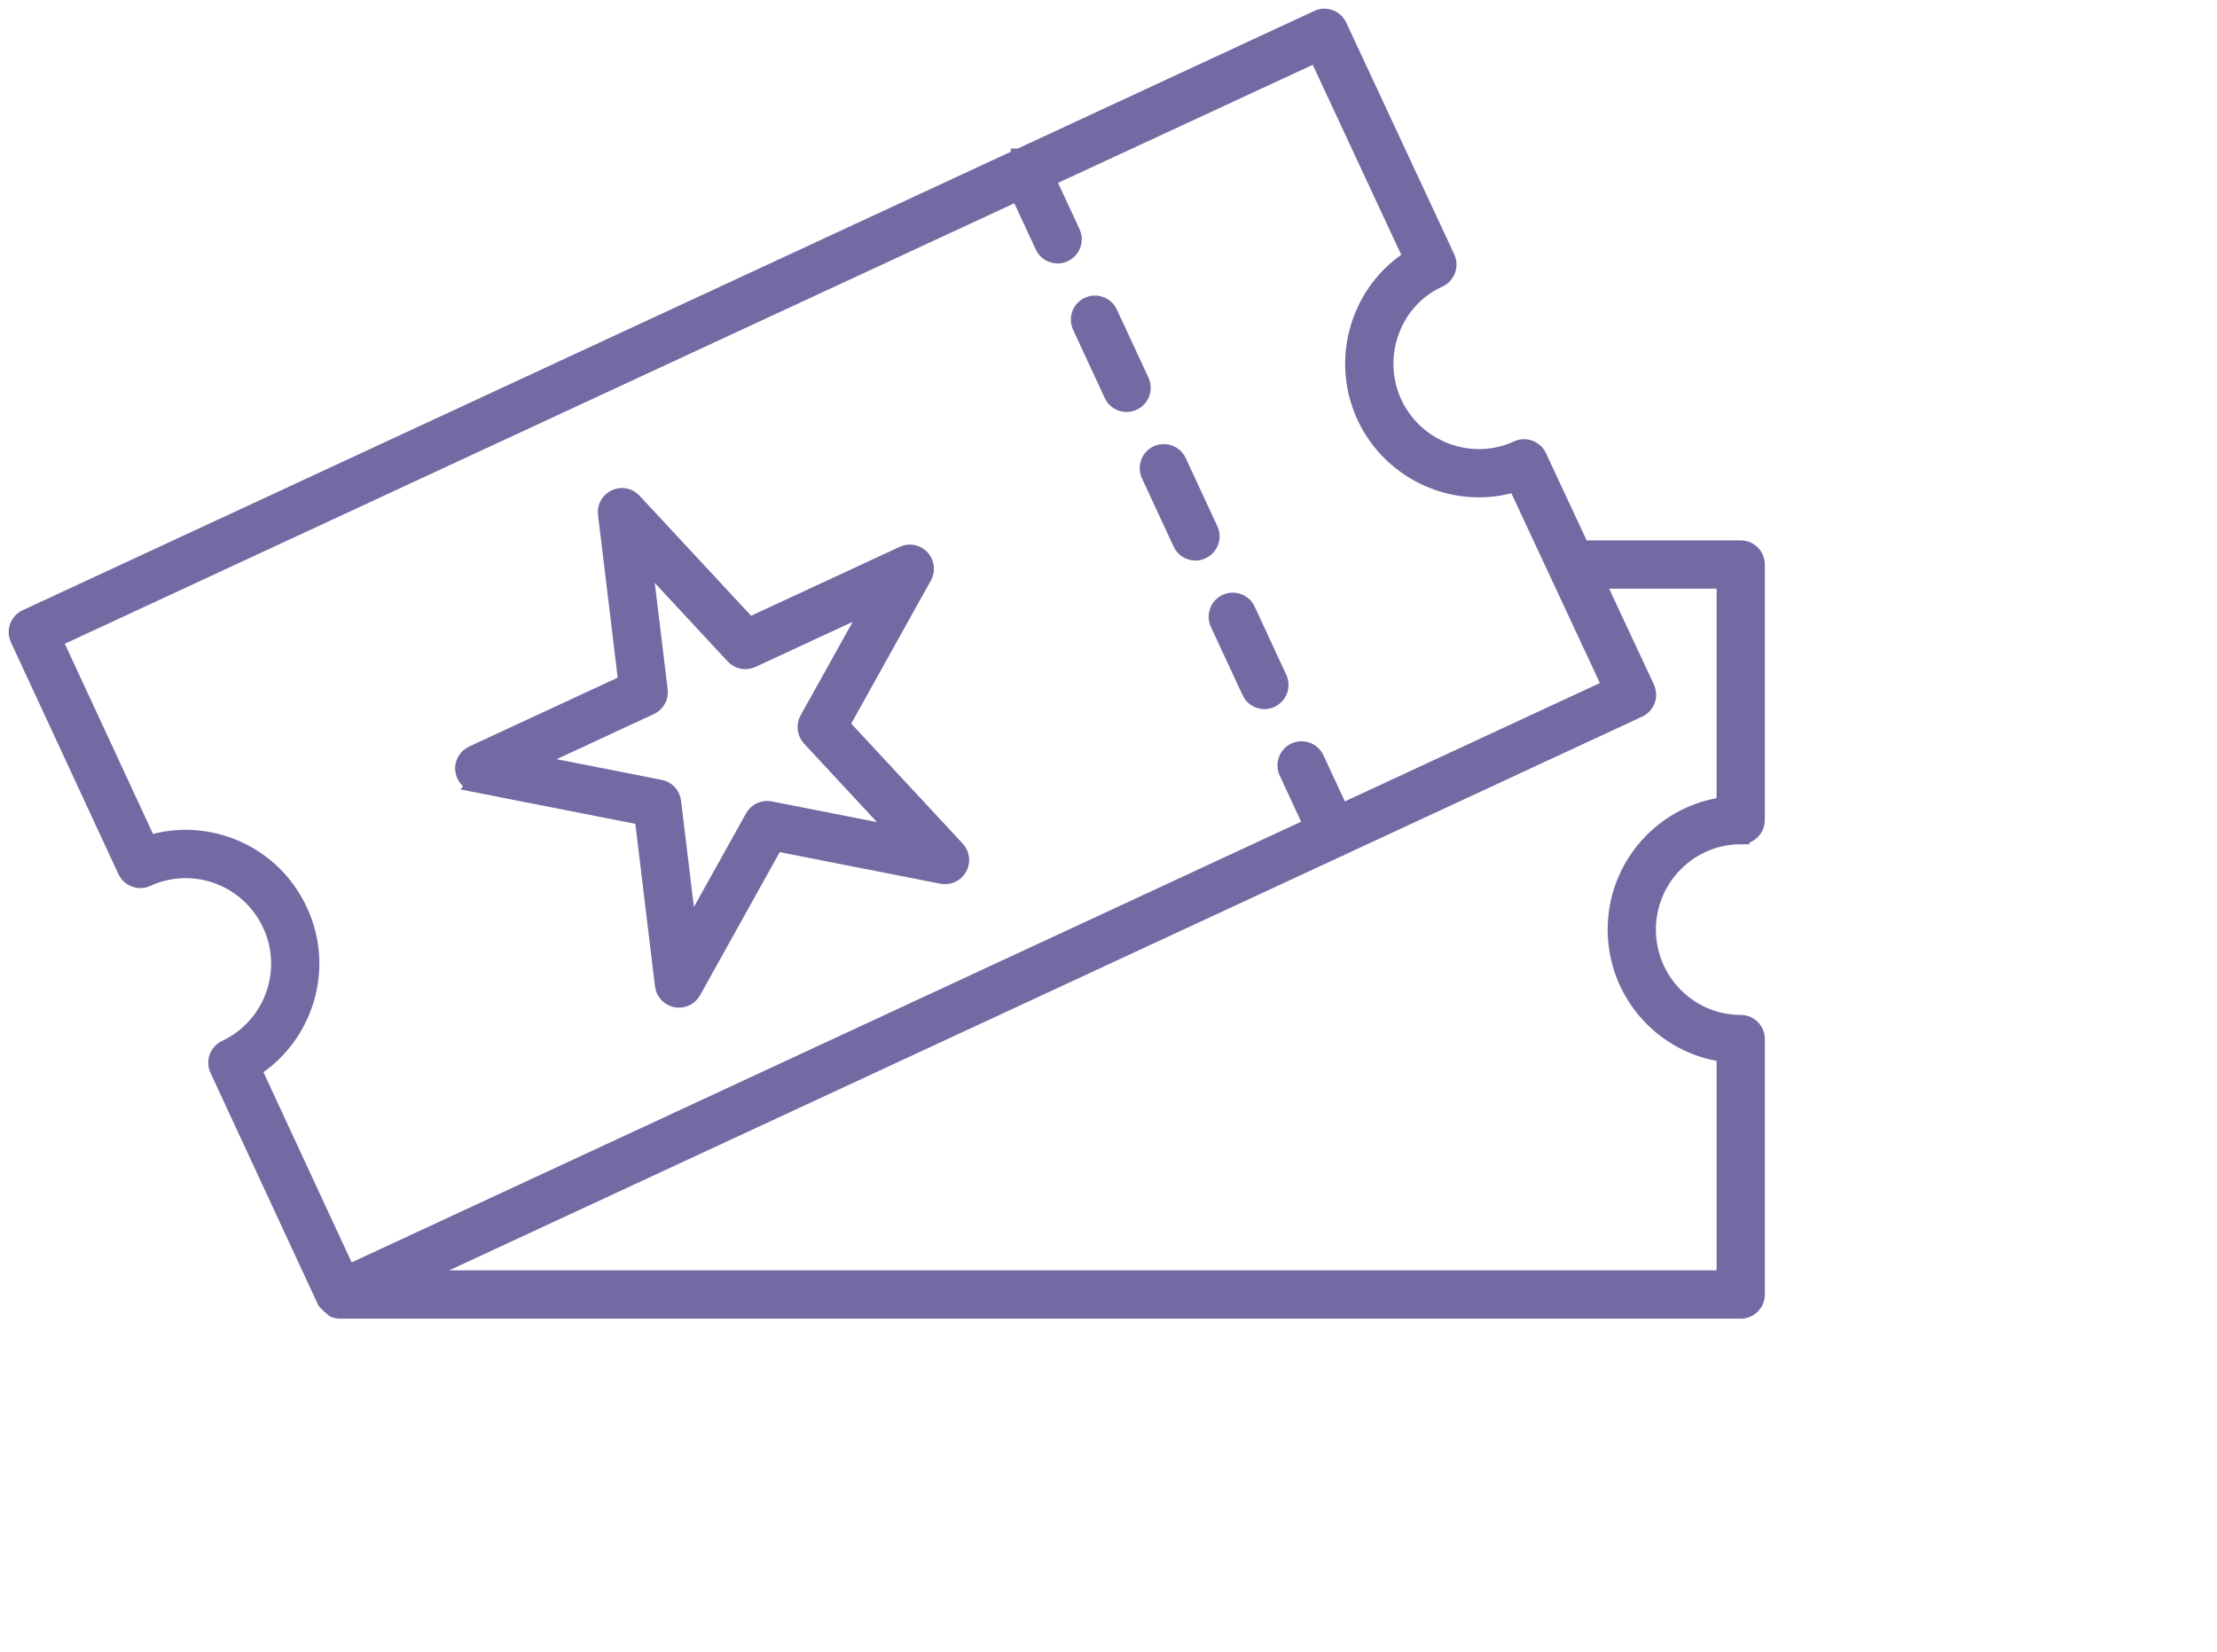
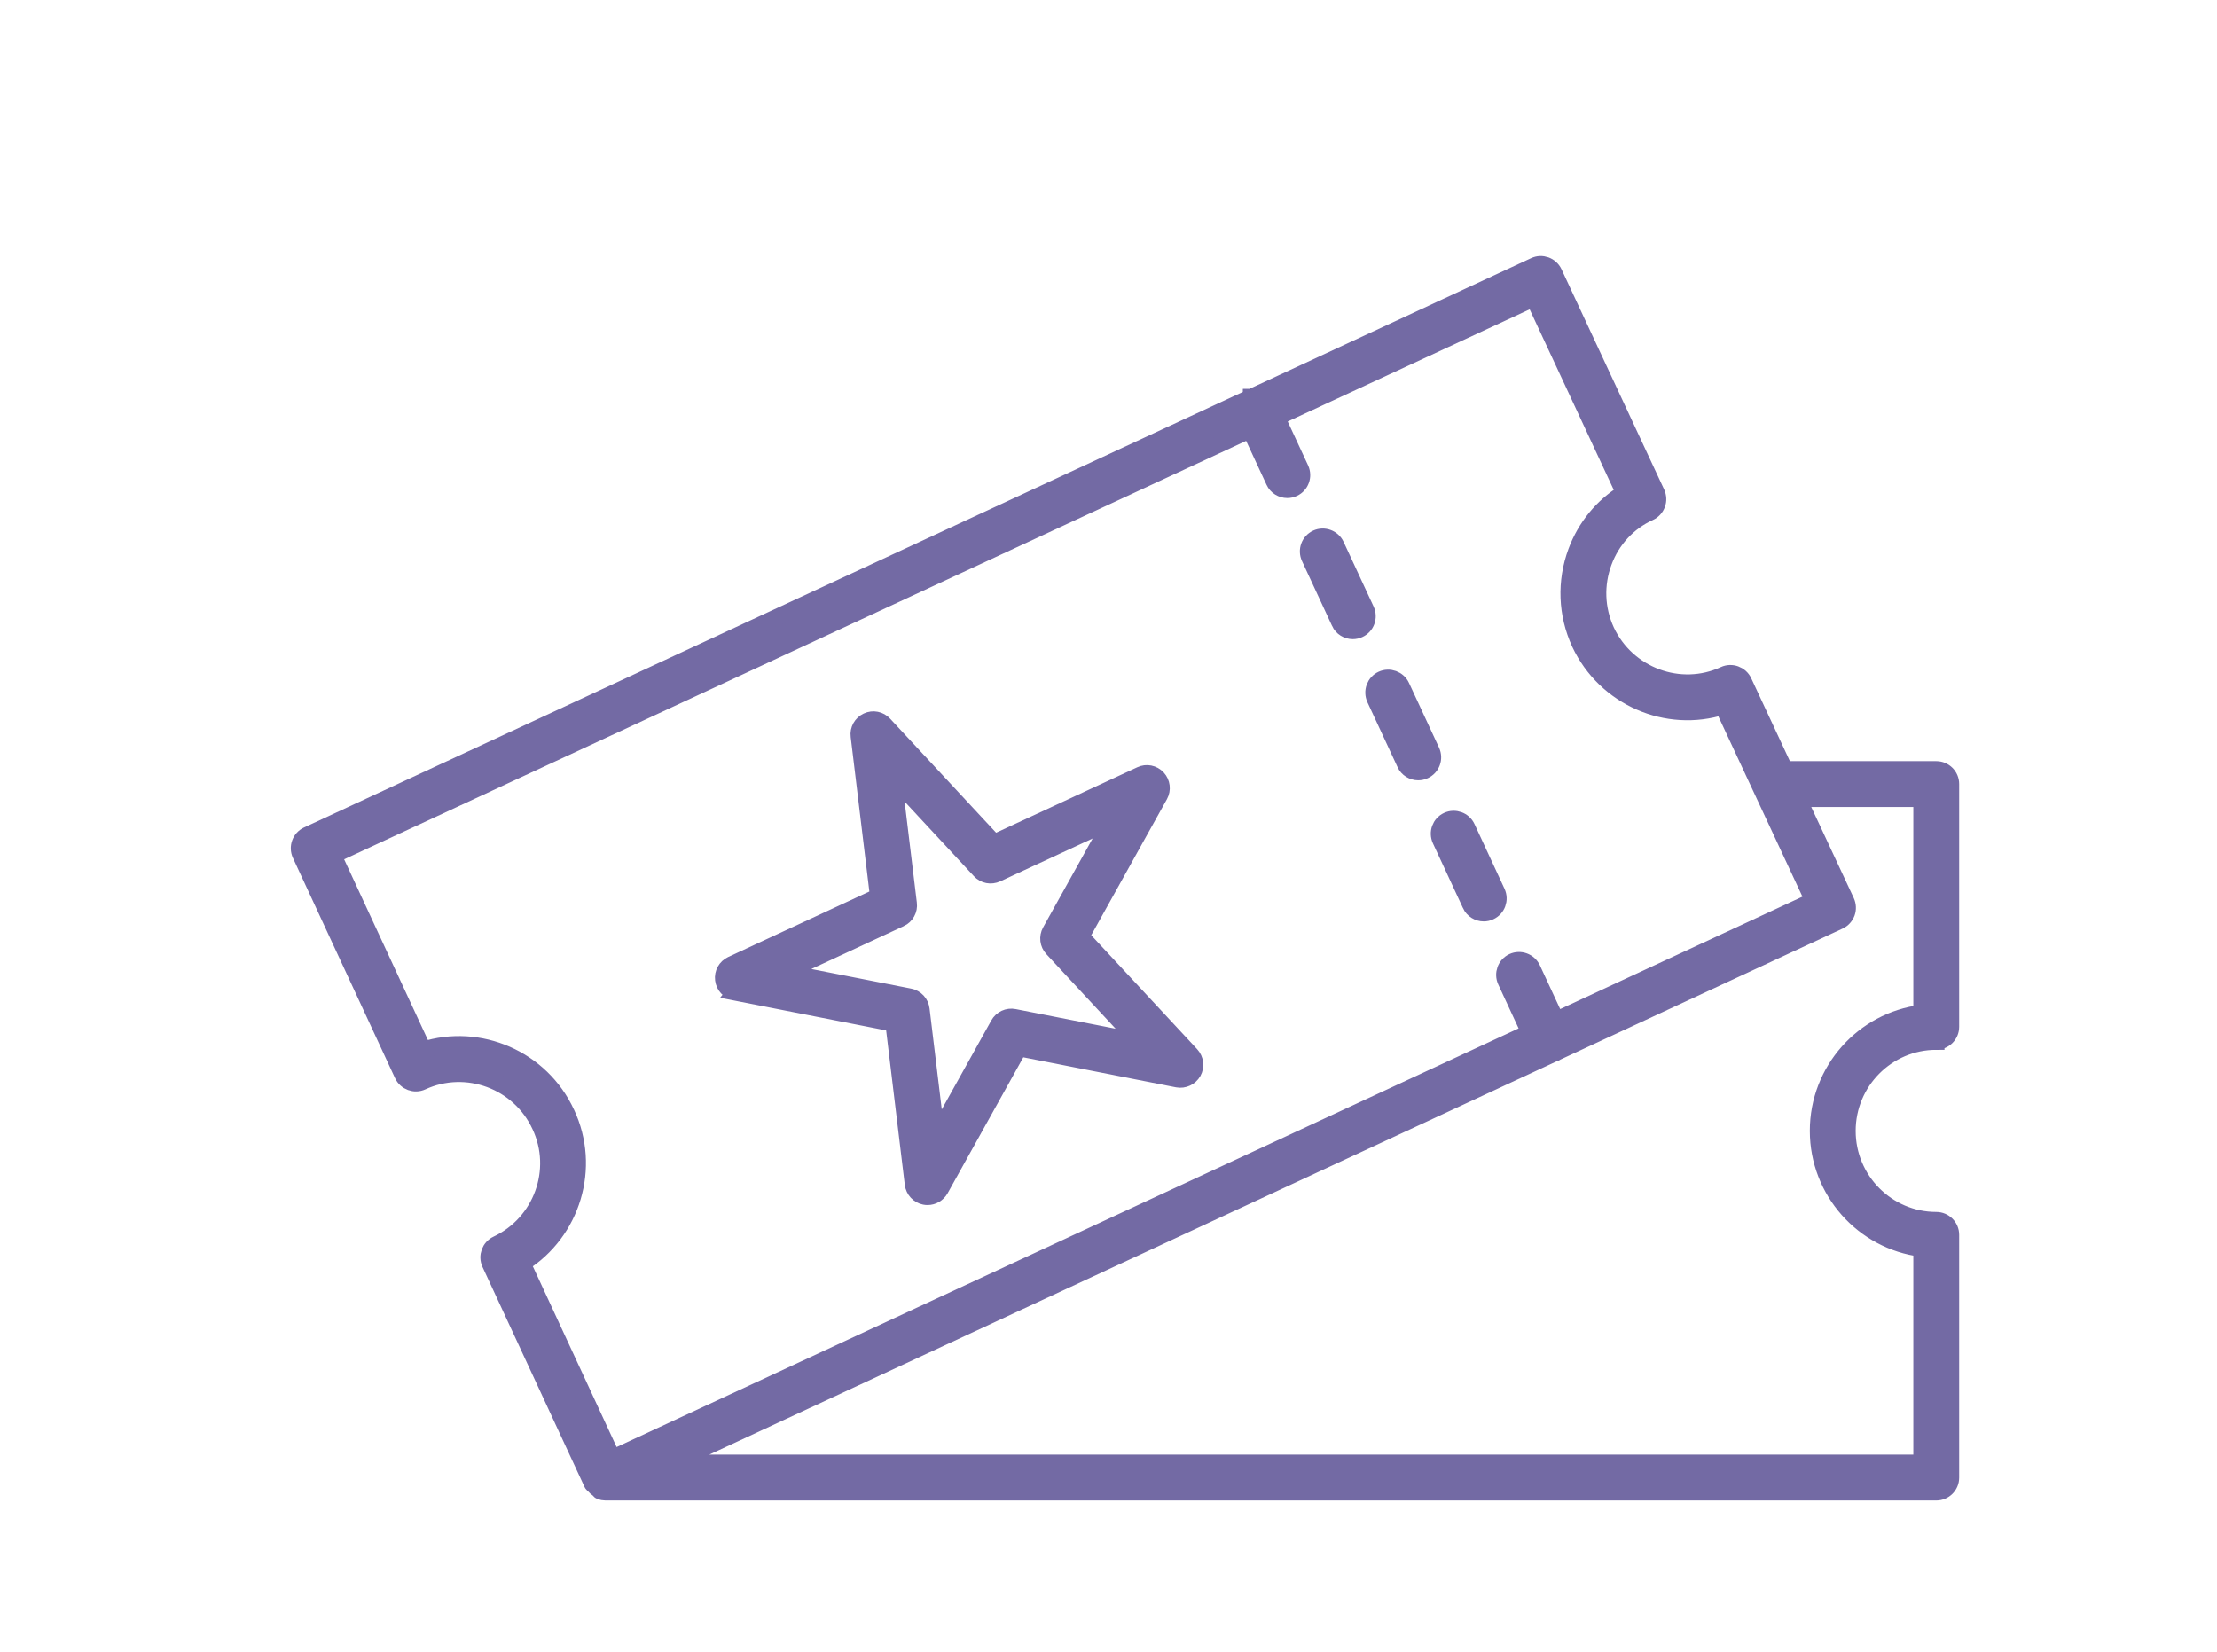
- <svg xmlns="http://www.w3.org/2000/svg" width="102" height="76" viewBox="0 0 102 76" fill="none" style="transform-origin: 51px 38px; transform: scale(0.8);">
+ <svg xmlns="http://www.w3.org/2000/svg" width="102" height="76" viewBox="0 -15 100 100" fill="none">
  <path d="M100.108 48.05C100.6 48.05 100.996 47.654 100.996 47.162V32.467C100.996 31.975 100.6 31.58 100.108 31.58H90.93L88.453 26.269C88.247 25.828 87.713 25.639 87.28 25.84C84.602 27.076 81.397 25.887 80.136 23.196C79.526 21.867 79.472 20.383 79.981 19.016C80.477 17.675 81.461 16.611 82.747 16.027C82.962 15.93 83.13 15.745 83.21 15.526C83.294 15.303 83.281 15.06 83.184 14.845L76.97 1.512C76.76 1.066 76.23 0.877 75.793 1.083L58.642 9.043H58.633C58.633 9.043 58.633 9.047 58.625 9.051L1.513 35.549C1.067 35.755 0.878 36.281 1.08 36.726L7.265 50.064C7.471 50.505 8.001 50.699 8.438 50.497C11.129 49.256 14.337 50.446 15.586 53.15C16.847 55.837 15.678 59.053 12.987 60.319C12.546 60.525 12.352 61.05 12.558 61.492L18.744 74.829C18.765 74.88 18.828 74.892 18.861 74.934C18.928 75.031 19.004 75.094 19.101 75.157C19.156 75.195 19.181 75.266 19.244 75.287C19.341 75.321 19.446 75.342 19.547 75.342H100.108C100.6 75.342 100.996 74.947 100.996 74.455V59.76C100.996 59.268 100.6 58.872 100.108 58.872C97.144 58.872 94.731 56.446 94.731 53.465C94.731 50.484 97.144 48.058 100.108 48.058V48.05ZM17.192 52.397C15.666 49.08 11.907 47.478 8.526 48.562L3.064 36.781L58.575 11.027L60.021 14.139C60.168 14.463 60.492 14.652 60.824 14.652C60.95 14.652 61.076 14.627 61.198 14.568C61.644 14.362 61.833 13.836 61.631 13.39L60.185 10.275L75.738 3.064L81.221 14.837C79.888 15.661 78.875 16.897 78.316 18.398C77.643 20.215 77.714 22.182 78.526 23.944C80.073 27.245 83.815 28.851 87.192 27.77L92.674 39.527L77.1 46.755L75.658 43.647C75.452 43.206 74.918 43.012 74.481 43.214C74.035 43.42 73.846 43.946 74.048 44.391L75.49 47.503L19.98 73.269L14.518 61.488C17.533 59.591 18.739 55.689 17.192 52.393V52.397ZM92.956 53.461C92.956 57.119 95.693 60.146 99.221 60.588V73.564H23.566L77.004 48.76C77.004 48.76 77.033 48.76 77.05 48.752C77.058 48.752 77.058 48.735 77.067 48.731L94.23 40.763C94.445 40.666 94.609 40.481 94.693 40.262C94.773 40.04 94.76 39.796 94.663 39.581L91.758 33.358H99.221V46.334C95.693 46.776 92.956 49.803 92.956 53.461V53.461Z" fill="#736AA4" stroke="#736AA4" />
  <path d="M63.986 22.683C64.133 23.006 64.457 23.195 64.789 23.195C64.915 23.195 65.042 23.17 65.163 23.111C65.609 22.905 65.798 22.38 65.597 21.934L63.776 18.011C63.57 17.57 63.036 17.376 62.599 17.578C62.153 17.784 61.964 18.31 62.166 18.755L63.986 22.678V22.683Z" fill="#736AA4" stroke="#736AA4" />
  <path d="M67.947 31.227C68.094 31.55 68.418 31.74 68.75 31.74C68.876 31.74 69.002 31.714 69.124 31.655C69.57 31.449 69.759 30.924 69.558 30.478L67.737 26.555C67.531 26.11 66.997 25.92 66.56 26.122C66.114 26.328 65.925 26.854 66.126 27.299L67.947 31.222V31.227Z" fill="#736AA4" stroke="#736AA4" />
  <path d="M71.912 39.77C72.059 40.094 72.383 40.283 72.715 40.283C72.841 40.283 72.967 40.258 73.089 40.199C73.535 39.993 73.724 39.468 73.522 39.022L71.702 35.099C71.496 34.653 70.962 34.464 70.524 34.666C70.079 34.872 69.889 35.398 70.091 35.843L71.912 39.766V39.77Z" fill="#736AA4" stroke="#736AA4" />
  <path d="M27.389 45.073L36.992 46.961L38.165 56.673C38.212 57.056 38.498 57.363 38.876 57.439C38.931 57.451 38.989 57.455 39.048 57.455C39.364 57.455 39.662 57.283 39.822 57.001L44.582 48.449L54.181 50.337C54.555 50.408 54.938 50.232 55.127 49.895C55.312 49.559 55.262 49.143 55.001 48.861L48.341 41.692L53.1 33.14C53.285 32.803 53.235 32.387 52.974 32.105C52.709 31.82 52.297 31.74 51.953 31.904L43.076 36.02L36.416 28.851C36.151 28.565 35.743 28.485 35.395 28.649C35.045 28.813 34.839 29.179 34.89 29.562L36.063 39.274L27.187 43.391C26.838 43.555 26.632 43.92 26.682 44.303C26.729 44.686 27.015 44.993 27.393 45.068L27.389 45.073ZM37.396 40.616C37.745 40.452 37.951 40.086 37.901 39.703L36.975 32.059L42.215 37.702C42.475 37.988 42.887 38.063 43.236 37.904L50.224 34.662L46.478 41.389C46.293 41.726 46.343 42.142 46.604 42.424L51.843 48.066L44.287 46.582C43.913 46.506 43.526 46.687 43.341 47.024L39.595 53.751L38.67 46.107C38.624 45.724 38.338 45.417 37.959 45.342L30.404 43.858L37.392 40.616H37.396Z" fill="#736AA4" stroke="#736AA4" />
</svg>
